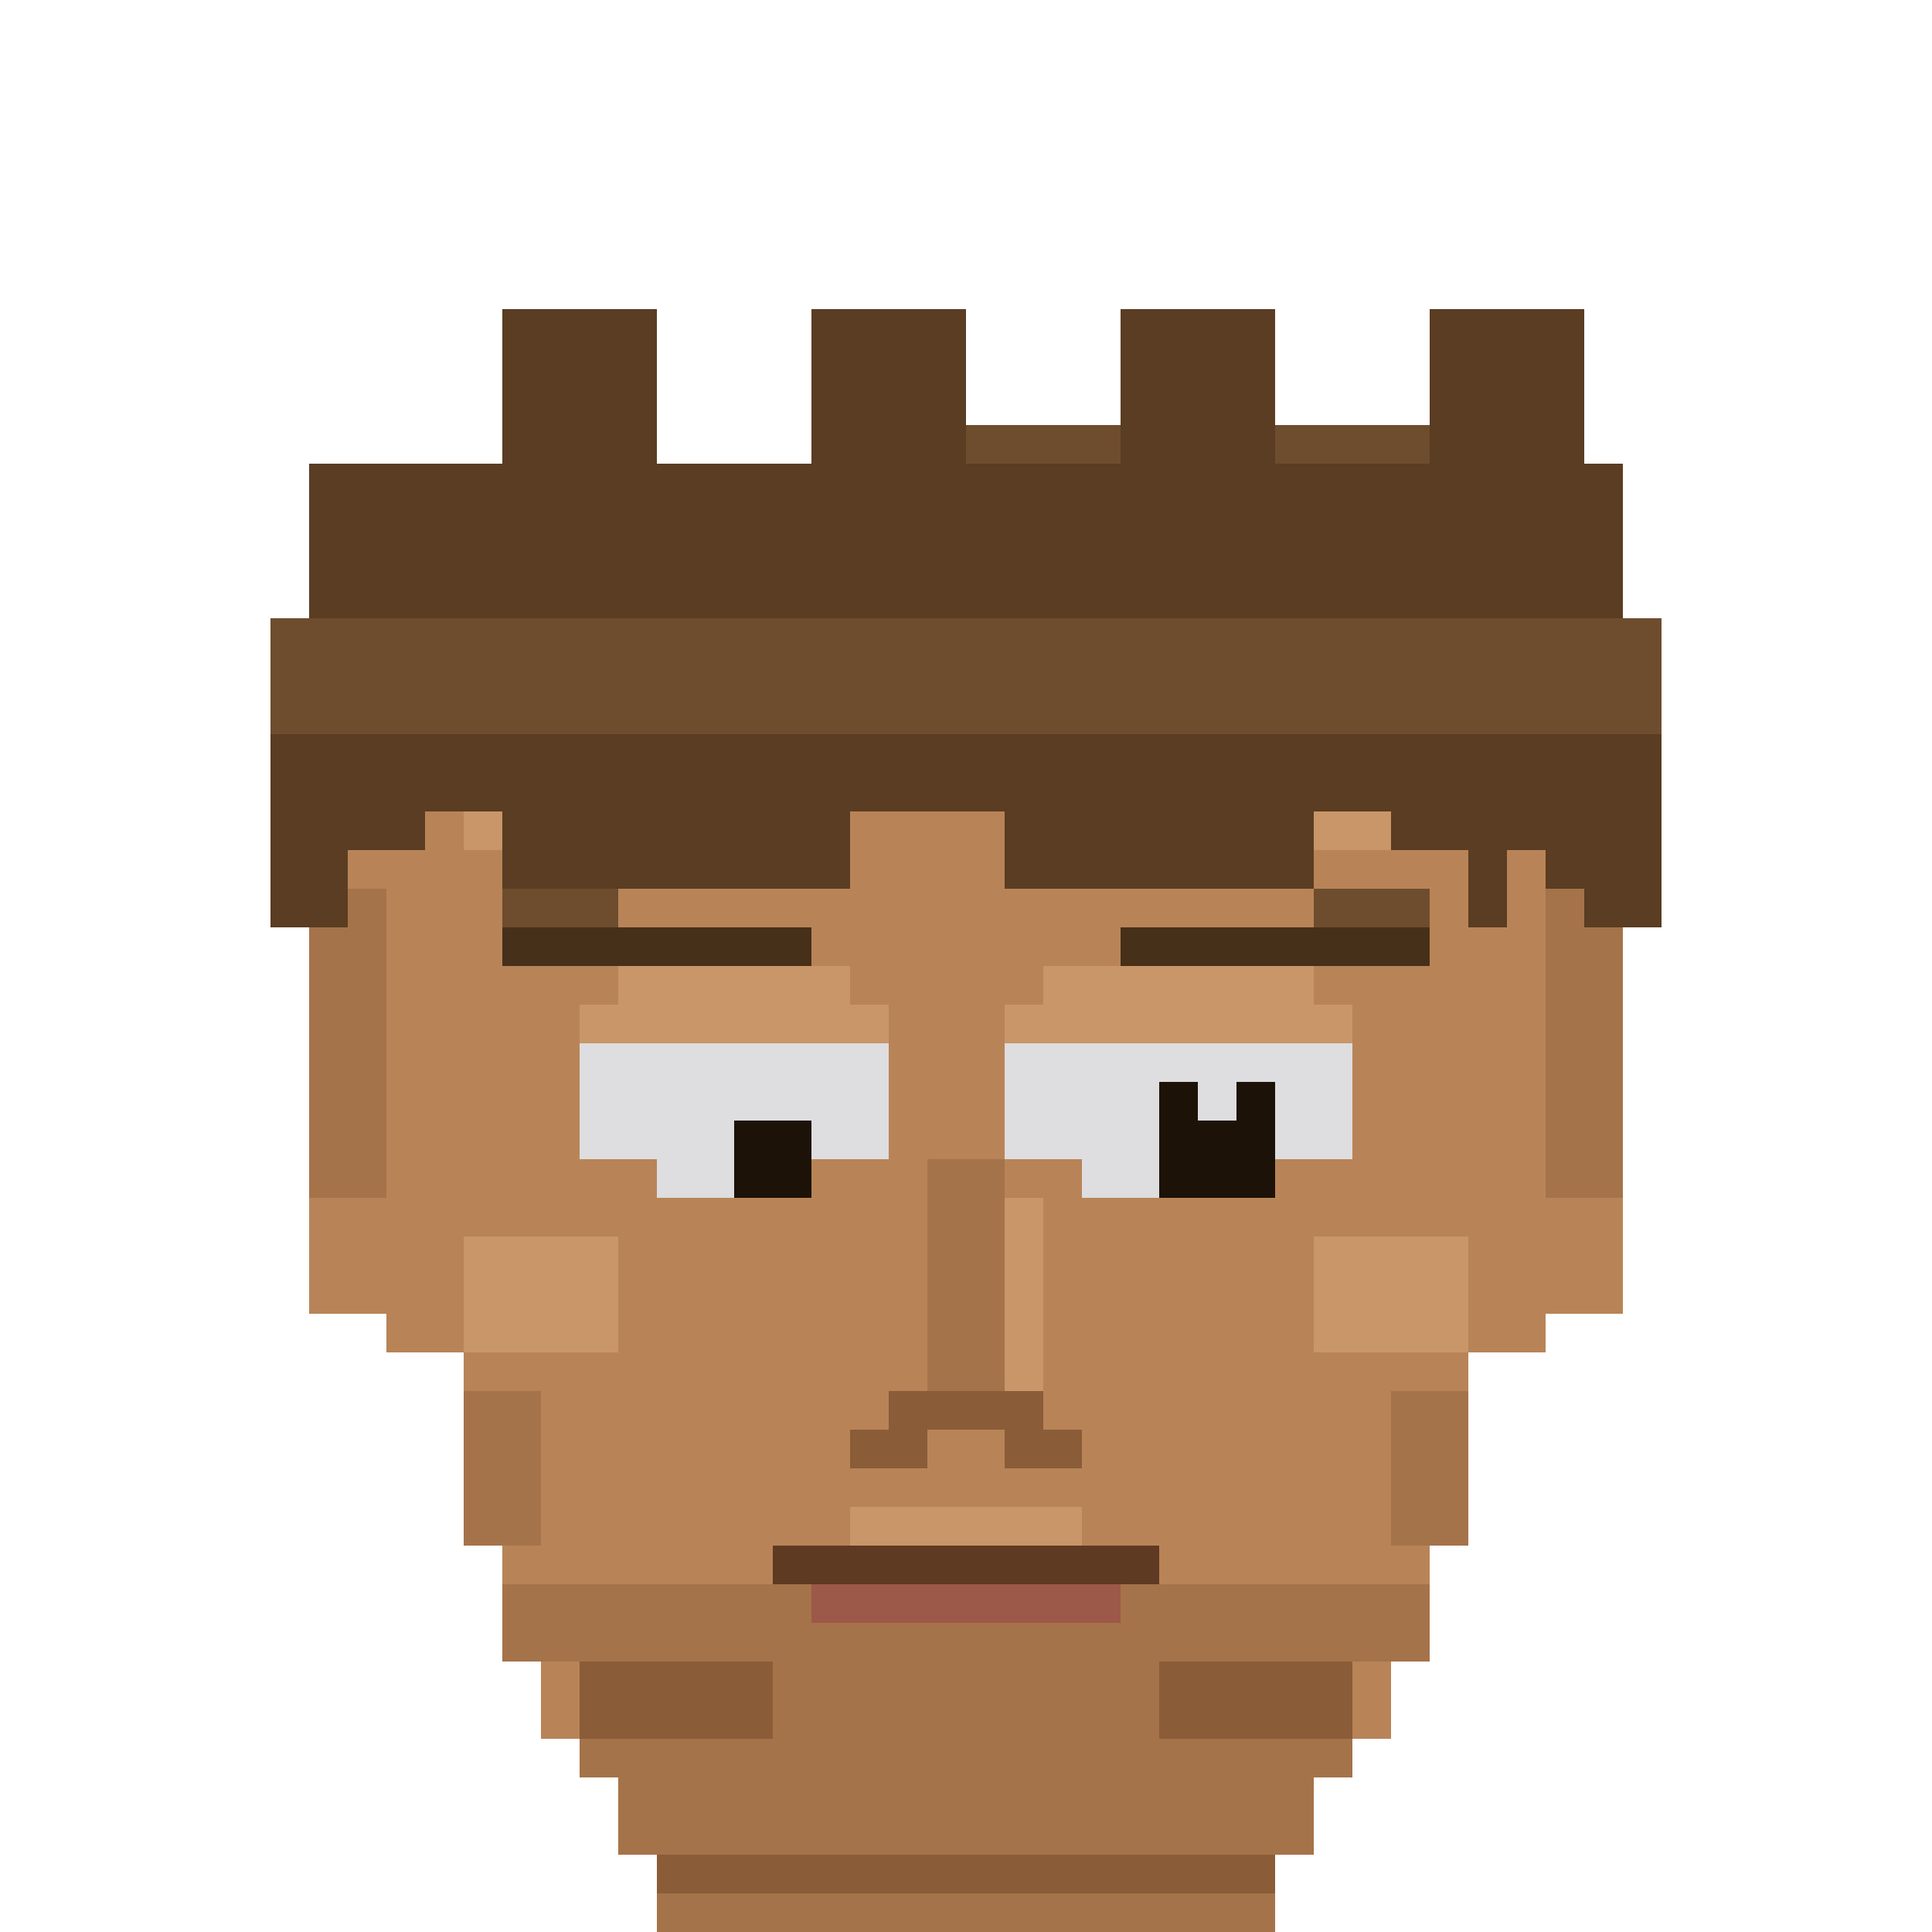
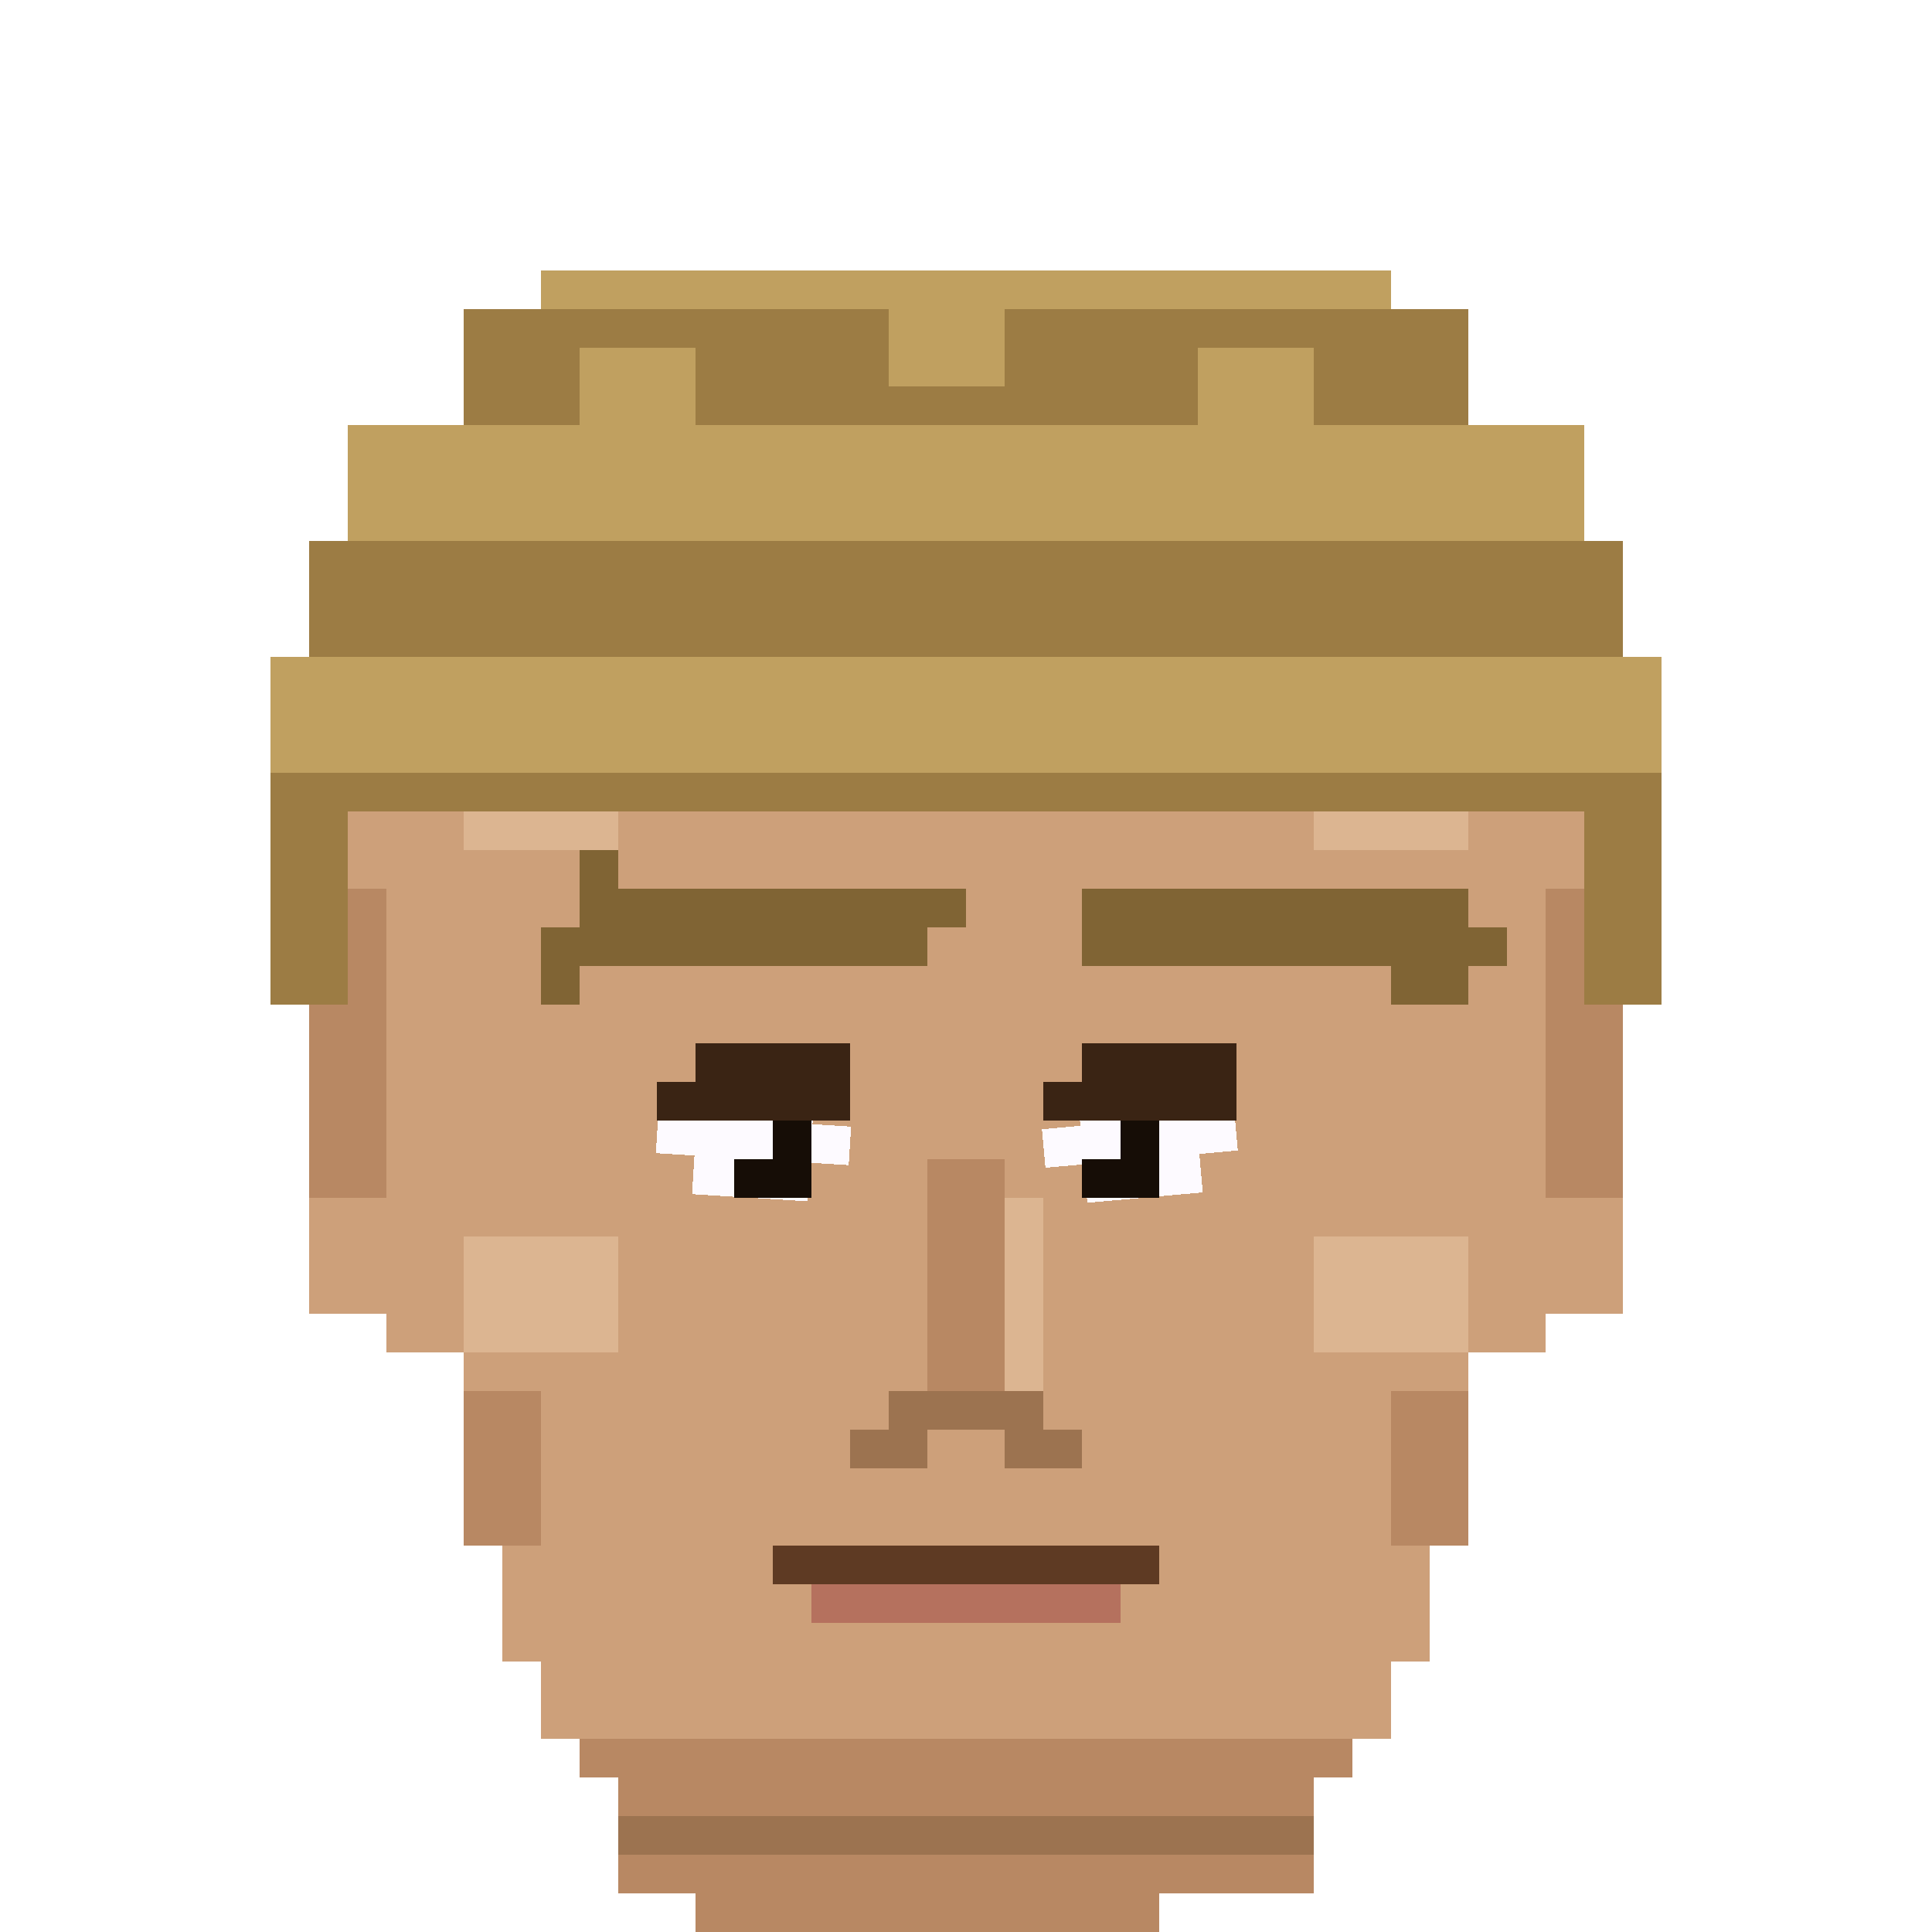
<svg xmlns="http://www.w3.org/2000/svg" width="500" height="500" viewBox="70 -30 500 500">
  <g shape-rendering="crispEdges">
    <g transform="scale(10)">
-       <g data-layer="face" data-skin="olive" data-jaw="0">
-         <g data-piece="skin-base" data-color-token="skin.base" data-color-label="Skin Base" fill="#b88457">
+       <g data-layer="face" data-skin="tan" data-jaw="3">
+         <g data-piece="skin-base" data-color-token="skin.base" data-color-label="Skin Base" fill="#cda07a">
          <rect x="17" y="15" width="30" height="17" />
          <rect x="19" y="32" width="26" height="3" />
          <rect x="15" y="18" width="2" height="13" />
          <rect x="47" y="18" width="2" height="13" />
          <rect x="20" y="37" width="24" height="3" />
          <rect x="21" y="40" width="22" height="2" />
          <rect x="19" y="35" width="26" height="2" />
        </g>
-         <g data-piece="skin-sh" data-color-token="skin.sh" data-color-label="Skin Sh" fill="#a5734a">
+         <g data-piece="skin-sh" data-color-token="skin.sh" data-color-label="Skin Sh" fill="#b88863">
          <rect x="22" y="42" width="20" height="1" />
          <rect x="23" y="43" width="18" height="2" />
          <rect x="15" y="20" width="2" height="8" />
          <rect x="47" y="20" width="2" height="8" />
          <rect x="19" y="33" width="2" height="4" />
          <rect x="43" y="33" width="2" height="4" />
        </g>
-         <g data-piece="skin-hi" data-color-token="skin.hi" data-color-label="Skin Hi" fill="#c89668">
+         <g data-piece="skin-hi" data-color-token="skin.hi" data-color-label="Skin Hi" fill="#dcb591">
          <rect x="17" y="15" width="30" height="2" />
          <rect x="19" y="17" width="4" height="2" />
          <rect x="41" y="17" width="4" height="2" />
          <rect x="19" y="29" width="4" height="3" />
          <rect x="41" y="29" width="4" height="3" />
          <rect x="20" y="13" width="23" height="2" />
        </g>
      </g>
-       <g data-layer="stubble" data-style="default" data-enabled="true">
-         <g data-piece="skin-sh" data-color-token="skin.sh" data-color-label="Skin Sh" fill="#a5734a">
-           <rect x="20" y="39" width="24" height="1" />
-           <rect x="20" y="38" width="24" height="1" />
-         </g>
-         <g data-piece="skin-deep" data-color-token="skin.deep" data-color-label="Skin Deep" fill="#8a5c38">
-           <rect x="22" y="40" width="20" height="2" />
-         </g>
-       </g>
-       <g data-layer="eyebrows" data-thickness="1" data-angle="flat" data-color="brown">
-         <rect x="20" y="21" width="8" height="1" fill="#46301a" />
-         <rect x="36" y="21" width="8" height="1" fill="#46301a" />
-         <rect x="20" y="20" width="3" height="1" fill="#6e4d2e" />
-         <rect x="41" y="20" width="3" height="1" fill="#6e4d2e" />
-       </g>
-       <g data-layer="eyes" data-shape="slanted" data-color="brown">
-         <g data-piece="base" data-color="#dedddf" data-color-label="base" transform="translate(1 0)" fill="#dedddf">
-           <rect x="23" y="23" width="1" height="1" />
-           <rect x="24" y="23" width="1" height="1" />
+       <g data-layer="stubble" data-style="none" data-enabled="false">
+ </g>
+       <g data-layer="eyebrows" data-thickness="1" data-angle="bushy" data-color="dirty_blonde">
+         <g data-piece="base" data-color-token="brow.sh" data-color-label="base" fill="#806434">
+           <rect x="30" y="21" width="1" height="1" />
+           <rect x="29" y="21" width="1" height="1" />
+           <rect x="31" y="20" width="1" height="1" />
+           <rect x="30" y="20" width="1" height="1" />
+           <rect x="29" y="20" width="1" height="1" />
+           <rect x="28" y="21" width="1" height="1" />
+           <rect x="27" y="21" width="1" height="1" />
+           <rect x="28" y="20" width="1" height="1" />
+           <rect x="27" y="20" width="1" height="1" />
+           <rect x="26" y="21" width="1" height="1" />
+           <rect x="26" y="20" width="1" height="1" />
+           <rect x="25" y="21" width="1" height="1" />
+           <rect x="24" y="21" width="1" height="1" />
+           <rect x="24" y="20" width="1" height="1" />
+           <rect x="23" y="21" width="1" height="1" />
+           <rect x="23" y="20" width="1" height="1" />
+           <rect x="22" y="21" width="1" height="1" />
+           <rect x="21" y="22" width="1" height="1" />
+           <rect x="21" y="21" width="1" height="1" />
+           <rect x="25" y="20" width="1" height="1" />
+           <rect x="22" y="20" width="1" height="1" />
+           <rect x="35" y="20" width="1" height="1" />
+           <rect x="36" y="20" width="1" height="1" />
+           <rect x="37" y="20" width="1" height="1" />
+           <rect x="35" y="21" width="1" height="1" />
+           <rect x="36" y="21" width="1" height="1" />
+           <rect x="37" y="21" width="1" height="1" />
+           <rect x="38" y="20" width="1" height="1" />
+           <rect x="39" y="20" width="1" height="1" />
+           <rect x="38" y="21" width="1" height="1" />
+           <rect x="39" y="21" width="1" height="1" />
+           <rect x="40" y="20" width="1" height="1" />
+           <rect x="40" y="21" width="1" height="1" />
+           <rect x="41" y="20" width="1" height="1" />
+           <rect x="41" y="21" width="1" height="1" />
+           <rect x="42" y="20" width="1" height="1" />
+           <rect x="42" y="21" width="1" height="1" />
+           <rect x="43" y="21" width="1" height="1" />
+           <rect x="43" y="20" width="1" height="1" />
+           <rect x="44" y="20" width="1" height="1" />
+           <rect x="44" y="21" width="1" height="1" />
+           <rect x="45" y="21" width="1" height="1" />
+           <rect x="44" y="22" width="1" height="1" />
+           <rect x="43" y="22" width="1" height="1" />
+           <rect x="22" y="19" width="1" height="1" />
+         </g>
+       </g>
+       <g data-layer="eyes" data-shape="beady" data-color="dark_brown">
+         <g data-piece="base" data-color="#fdfaff" data-color-label="base" transform="translate(0 2) rotate(3.558428 26.5 24.5)" fill="#fdfaff">
+           <rect x="28" y="24" width="1" height="1" />
+           <rect x="27" y="24" width="1" height="1" />
+           <rect x="27" y="23" width="1" height="1" />
+           <rect x="26" y="23" width="1" height="1" />
+           <rect x="26" y="24" width="1" height="1" />
+           <rect x="26" y="25" width="1" height="1" />
+           <rect x="27" y="25" width="1" height="1" />
+           <rect x="25" y="24" width="1" height="1" />
+           <rect x="25" y="25" width="1" height="1" />
+           <rect x="24" y="24" width="1" height="1" />
          <rect x="25" y="23" width="1" height="1" />
+         </g>
+         <g data-piece="base-2" data-color="#fdfaff" data-color-label="base" transform="translate(10 2) rotate(174.8656 26.5 24.5)" fill="#fdfaff">
+           <rect x="28" y="24" width="1" height="1" />
+           <rect x="27" y="24" width="1" height="1" />
+           <rect x="27" y="23" width="1" height="1" />
          <rect x="26" y="23" width="1" height="1" />
-           <rect x="21" y="24" width="1" height="1" />
-           <rect x="22" y="24" width="1" height="1" />
-           <rect x="23" y="24" width="1" height="1" />
+           <rect x="26" y="24" width="1" height="1" />
+           <rect x="26" y="25" width="1" height="1" />
+           <rect x="27" y="25" width="1" height="1" />
+           <rect x="25" y="24" width="1" height="1" />
+           <rect x="25" y="25" width="1" height="1" />
          <rect x="24" y="24" width="1" height="1" />
-           <rect x="25" y="24" width="1" height="1" />
-           <rect x="26" y="24" width="1" height="1" />
-           <rect x="27" y="24" width="1" height="1" />
-           <rect x="28" y="24" width="1" height="1" />
-           <rect x="21" y="25" width="1" height="1" />
-           <rect x="22" y="25" width="1" height="1" />
-           <rect x="23" y="25" width="1" height="1" />
+           <rect x="25" y="23" width="1" height="1" />
+         </g>
+         <g data-piece="pupil" data-color-token="eye.pupil" data-color-label="pupil" fill="#160d06">
+           <rect x="27" y="26" width="1" height="1" />
+           <rect x="27" y="27" width="1" height="1" />
+           <rect x="26" y="27" width="1" height="1" />
+         </g>
+         <g data-piece="pupil-2" data-color-token="eye.pupil" data-color-label="pupil" transform="translate(9 0)" fill="#160d06">
+           <rect x="27" y="26" width="1" height="1" />
+           <rect x="27" y="27" width="1" height="1" />
+           <rect x="26" y="27" width="1" height="1" />
+         </g>
+         <g data-piece="eyelids" data-color-token="eye.iris" data-color-label="eyelids" fill="#3a2414">
          <rect x="24" y="25" width="1" height="1" />
          <rect x="25" y="25" width="1" height="1" />
          <rect x="26" y="25" width="1" height="1" />
          <rect x="27" y="25" width="1" height="1" />
          <rect x="28" y="25" width="1" height="1" />
-           <rect x="21" y="26" width="1" height="1" />
-           <rect x="22" y="26" width="1" height="1" />
-           <rect x="23" y="26" width="1" height="1" />
-           <rect x="24" y="26" width="1" height="1" />
-           <rect x="25" y="26" width="1" height="1" />
-           <rect x="26" y="26" width="1" height="1" />
-           <rect x="27" y="26" width="1" height="1" />
-           <rect x="28" y="26" width="1" height="1" />
-           <rect x="23" y="27" width="1" height="1" />
-           <rect x="24" y="27" width="1" height="1" />
-           <rect x="25" y="27" width="1" height="1" />
-           <rect x="26" y="27" width="1" height="1" />
-           <rect x="34" y="23" width="1" height="1" />
-           <rect x="35" y="23" width="1" height="1" />
-           <rect x="36" y="23" width="1" height="1" />
-           <rect x="37" y="23" width="1" height="1" />
-           <rect x="38" y="23" width="1" height="1" />
-           <rect x="32" y="24" width="1" height="1" />
-           <rect x="33" y="24" width="1" height="1" />
-           <rect x="34" y="24" width="1" height="1" />
-           <rect x="35" y="24" width="1" height="1" />
-           <rect x="36" y="24" width="1" height="1" />
-           <rect x="37" y="24" width="1" height="1" />
-           <rect x="38" y="24" width="1" height="1" />
-           <rect x="39" y="24" width="1" height="1" />
-           <rect x="40" y="24" width="1" height="1" />
-           <rect x="32" y="25" width="1" height="1" />
-           <rect x="33" y="25" width="1" height="1" />
+           <rect x="25" y="24" width="1" height="1" />
+           <rect x="26" y="24" width="1" height="1" />
+           <rect x="27" y="24" width="1" height="1" />
+           <rect x="28" y="24" width="1" height="1" />
          <rect x="34" y="25" width="1" height="1" />
          <rect x="35" y="25" width="1" height="1" />
          <rect x="36" y="25" width="1" height="1" />
          <rect x="37" y="25" width="1" height="1" />
          <rect x="38" y="25" width="1" height="1" />
-           <rect x="39" y="25" width="1" height="1" />
-           <rect x="40" y="25" width="1" height="1" />
-           <rect x="32" y="26" width="1" height="1" />
-           <rect x="33" y="26" width="1" height="1" />
-           <rect x="34" y="26" width="1" height="1" />
-           <rect x="35" y="26" width="1" height="1" />
-           <rect x="36" y="26" width="1" height="1" />
-           <rect x="37" y="26" width="1" height="1" />
-           <rect x="38" y="26" width="1" height="1" />
-           <rect x="39" y="26" width="1" height="1" />
-           <rect x="40" y="26" width="1" height="1" />
-           <rect x="34" y="27" width="1" height="1" />
-           <rect x="35" y="27" width="1" height="1" />
-           <rect x="36" y="27" width="1" height="1" />
-           <rect x="37" y="27" width="1" height="1" />
-           <rect x="38" y="27" width="1" height="1" />
-         </g>
-         <g data-piece="eyelids" data-color-token="skin.hi" data-color-label="eyelids" fill="#c89668">
-           <rect x="23" y="22" width="1" height="1" />
-           <rect x="24" y="22" width="1" height="1" />
-           <rect x="25" y="22" width="1" height="1" />
-           <rect x="26" y="22" width="1" height="1" />
-           <rect x="27" y="22" width="1" height="1" />
-           <rect x="28" y="22" width="1" height="1" />
-           <rect x="22" y="23" width="1" height="1" />
-           <rect x="23" y="23" width="1" height="1" />
-           <rect x="24" y="23" width="1" height="1" />
-           <rect x="25" y="23" width="1" height="1" />
-           <rect x="26" y="23" width="1" height="1" />
-           <rect x="27" y="23" width="1" height="1" />
-           <rect x="28" y="23" width="1" height="1" />
-           <rect x="29" y="23" width="1" height="1" />
-           <rect x="34" y="22" width="1" height="1" />
-           <rect x="35" y="22" width="1" height="1" />
-           <rect x="36" y="22" width="1" height="1" />
-           <rect x="37" y="22" width="1" height="1" />
-           <rect x="38" y="22" width="1" height="1" />
-           <rect x="39" y="22" width="1" height="1" />
-           <rect x="40" y="22" width="1" height="1" />
-           <rect x="33" y="23" width="1" height="1" />
-           <rect x="34" y="23" width="1" height="1" />
-           <rect x="35" y="23" width="1" height="1" />
-           <rect x="36" y="23" width="1" height="1" />
-           <rect x="37" y="23" width="1" height="1" />
-           <rect x="38" y="23" width="1" height="1" />
-           <rect x="39" y="23" width="1" height="1" />
-           <rect x="40" y="23" width="1" height="1" />
-           <rect x="41" y="23" width="1" height="1" />
-         </g>
-         <g data-piece="pupils" data-color-token="eye.pupil" data-color-label="pupils" fill="#1c1208">
-           <rect x="26" y="26" width="1" height="1" />
-           <rect x="26" y="27" width="1" height="1" />
-           <rect x="27" y="27" width="1" height="1" />
-           <rect x="37" y="25" width="1" height="1" />
-           <rect x="37" y="26" width="1" height="1" />
-           <rect x="37" y="27" width="1" height="1" />
-           <rect x="38" y="27" width="1" height="1" />
-           <rect x="39" y="27" width="1" height="1" />
-           <rect x="39" y="26" width="1" height="1" />
-           <rect x="38" y="26" width="1" height="1" />
-           <rect x="39" y="25" width="1" height="1" />
-           <rect x="27" y="26" width="1" height="1" />
+           <rect x="38" y="24" width="1" height="1" />
+           <rect x="37" y="24" width="1" height="1" />
+           <rect x="36" y="24" width="1" height="1" />
+           <rect x="35" y="24" width="1" height="1" />
        </g>
      </g>
      <g data-layer="nose" data-shape="narrow">
-         <rect x="31" y="27" width="2" height="7" fill="#a5734a" />
-         <rect x="30" y="33" width="4" height="1" fill="#8a5c38" />
-         <rect x="33" y="28" width="1" height="5" fill="#c89668" />
-         <rect x="29" y="34" width="2" height="1" fill="#8a5c38" />
-         <rect x="33" y="34" width="2" height="1" fill="#8a5c38" />
-       </g>
-       <g data-layer="mouth" data-fullness="thin" data-color="clay">
-         <rect x="27" y="37" width="10" height="1" fill="#5e3a23" />
-         <rect x="28" y="38" width="8" height="1" fill="#9c5848" />
-         <rect x="29" y="36" width="6" height="1" fill="#c89668" />
-         <rect x="27" y="40" width="10" height="2" fill="#a5734a" />
-       </g>
-       <g data-layer="neck" data-style="default">
-         <rect x="24" y="45" width="16" height="3" fill="#a5734a" />
-         <rect x="24" y="45" width="16" height="1" fill="#8a5c38" />
-         <rect x="26" y="45" width="12" height="1" fill="#8a5c38" />
-       </g>
-       <g data-layer="hair" data-style="curly" data-color="brown">
-         <g data-piece="hair-base-2" data-color-token="hair.base" data-color-label="Hair Under" fill="#5a3d22">
-           <rect x="15" y="16" width="1" height="1" />
-           <rect x="16" y="16" width="1" height="1" />
-           <rect x="17" y="16" width="1" height="1" />
-           <rect x="15" y="17" width="1" height="1" />
+         <rect x="31" y="27" width="2" height="7" fill="#b88863" />
+         <rect x="30" y="33" width="4" height="1" fill="#9c7350" />
+         <rect x="33" y="28" width="1" height="5" fill="#dcb591" />
+         <rect x="29" y="34" width="2" height="1" fill="#9c7350" />
+         <rect x="33" y="34" width="2" height="1" fill="#9c7350" />
+       </g>
+       <g data-layer="mouth" data-fullness="thin" data-color="blush">
+         <g data-piece="color-1" data-color="#5e3a23" data-color-label="Color 1" fill="#5e3a23">
+           <rect x="27" y="37" width="10" height="1" />
+         </g>
+         <g data-piece="lip" data-color-token="lip" data-color-label="Lip" fill="#b5715e">
+           <rect x="28" y="38" width="8" height="1" />
+         </g>
+         <g data-piece="skin-hi" data-color-token="skin.hi" data-color-label="Skin Hi" fill="#dcb591" />
+         <g data-piece="skin-sh" data-color-token="skin.sh" data-color-label="Skin Sh" fill="#b88863" />
+       </g>
+       <g data-layer="neck" data-style="rounded">
+         <g data-piece="skin-highlight" data-color-token="skin.deep" data-color-label="Skin Deep" fill="#9c7350">
+           <rect x="23" y="44" width="18" height="2" />
+           <rect x="24" y="45" width="15" height="1" />
+           <rect x="25" y="45" width="12" height="2" />
+         </g>
+         <g data-piece="shadow" data-color-token="skin.sh" data-color-label="shadow" fill="#b88863">
+           <rect x="23" y="45" width="1" height="1" />
+           <rect x="24" y="45" width="1" height="1" />
+           <rect x="25" y="45" width="1" height="1" />
+           <rect x="26" y="45" width="1" height="1" />
+           <rect x="27" y="45" width="1" height="1" />
+           <rect x="28" y="45" width="1" height="1" />
+           <rect x="29" y="45" width="1" height="1" />
+           <rect x="30" y="45" width="1" height="1" />
+           <rect x="31" y="45" width="1" height="1" />
+           <rect x="32" y="45" width="1" height="1" />
+           <rect x="33" y="45" width="1" height="1" />
+           <rect x="34" y="45" width="1" height="1" />
+           <rect x="35" y="45" width="1" height="1" />
+           <rect x="36" y="45" width="1" height="1" />
+           <rect x="37" y="45" width="1" height="1" />
+           <rect x="38" y="45" width="1" height="1" />
+           <rect x="39" y="45" width="1" height="1" />
+           <rect x="40" y="45" width="1" height="1" />
+           <rect x="36" y="46" width="1" height="1" />
+           <rect x="35" y="46" width="1" height="1" />
+           <rect x="34" y="46" width="1" height="1" />
+           <rect x="33" y="46" width="1" height="1" />
+           <rect x="32" y="46" width="1" height="1" />
+           <rect x="31" y="46" width="1" height="1" />
+           <rect x="30" y="46" width="1" height="1" />
+           <rect x="29" y="46" width="1" height="1" />
+           <rect x="28" y="46" width="1" height="1" />
+           <rect x="27" y="46" width="1" height="1" />
+           <rect x="26" y="46" width="1" height="1" />
+           <rect x="25" y="46" width="1" height="1" />
+         </g>
+       </g>
+       <g data-layer="hair" data-style="wavy" data-color="dirty_blonde">
+         <g data-piece="hair-base" data-color-token="hair.base" data-color-label="Hair Base" fill="#9c7c44">
+           <rect x="19" y="5" width="26" height="3" />
+           <rect x="15" y="11" width="34" height="3" />
+           <rect x="14" y="17" width="2" height="6" />
+           <rect x="48" y="17" width="2" height="6" />
+           <rect x="17" y="17" width="1" height="1" />
+           <rect x="18" y="17" width="1" height="1" />
+           <rect x="19" y="17" width="1" height="1" />
+           <rect x="20" y="17" width="1" height="1" />
+           <rect x="21" y="17" width="1" height="1" />
+           <rect x="22" y="17" width="1" height="1" />
+           <rect x="23" y="17" width="1" height="1" />
+           <rect x="24" y="17" width="1" height="1" />
+           <rect x="24" y="16" width="1" height="1" />
+           <rect x="25" y="16" width="1" height="1" />
+           <rect x="26" y="16" width="1" height="1" />
+           <rect x="27" y="16" width="1" height="1" />
+           <rect x="47" y="17" width="1" height="1" />
+           <rect x="46" y="17" width="1" height="1" />
+           <rect x="45" y="17" width="1" height="1" />
+           <rect x="44" y="17" width="1" height="1" />
+           <rect x="43" y="17" width="1" height="1" />
+           <rect x="42" y="17" width="1" height="1" />
+           <rect x="41" y="17" width="1" height="1" />
+           <rect x="40" y="17" width="1" height="1" />
+           <rect x="39" y="17" width="1" height="1" />
+           <rect x="38" y="17" width="1" height="1" />
+           <rect x="37" y="17" width="1" height="1" />
+           <rect x="36" y="17" width="1" height="1" />
+           <rect x="35" y="17" width="1" height="1" />
+           <rect x="34" y="17" width="1" height="1" />
+           <rect x="33" y="17" width="1" height="1" />
+           <rect x="32" y="17" width="1" height="1" />
+           <rect x="31" y="17" width="1" height="1" />
+           <rect x="30" y="17" width="1" height="1" />
+           <rect x="29" y="17" width="1" height="1" />
+           <rect x="28" y="17" width="1" height="1" />
          <rect x="16" y="17" width="1" height="1" />
-           <rect x="17" y="17" width="1" height="1" />
-           <rect x="15" y="18" width="1" height="1" />
-           <rect x="16" y="18" width="1" height="1" />
-           <rect x="17" y="18" width="1" height="1" />
-           <rect x="15" y="15" width="1" height="1" />
-           <rect x="16" y="15" width="1" height="1" />
-           <rect x="17" y="15" width="1" height="1" />
-           <rect x="18" y="15" width="1" height="1" />
-           <rect x="18" y="16" width="1" height="1" />
-           <rect x="18" y="17" width="1" height="1" />
-           <rect x="19" y="15" width="1" height="1" />
-           <rect x="19" y="16" width="1" height="1" />
-           <rect x="19" y="17" width="1" height="1" />
-           <rect x="20" y="15" width="1" height="1" />
-           <rect x="20" y="16" width="1" height="1" />
-           <rect x="20" y="17" width="1" height="1" />
-           <rect x="21" y="15" width="1" height="1" />
-           <rect x="21" y="16" width="1" height="1" />
-           <rect x="21" y="17" width="1" height="1" />
-           <rect x="22" y="15" width="1" height="1" />
-           <rect x="22" y="16" width="1" height="1" />
-           <rect x="22" y="17" width="1" height="1" />
-           <rect x="23" y="15" width="1" height="1" />
-           <rect x="23" y="16" width="1" height="1" />
-           <rect x="23" y="17" width="1" height="1" />
-           <rect x="24" y="15" width="1" height="1" />
-           <rect x="24" y="16" width="1" height="1" />
-           <rect x="24" y="17" width="1" height="1" />
-           <rect x="25" y="15" width="1" height="1" />
-           <rect x="25" y="16" width="1" height="1" />
          <rect x="25" y="17" width="1" height="1" />
-           <rect x="26" y="15" width="1" height="1" />
-           <rect x="26" y="16" width="1" height="1" />
          <rect x="26" y="17" width="1" height="1" />
-           <rect x="29" y="15" width="1" height="1" />
-           <rect x="30" y="15" width="1" height="1" />
-           <rect x="31" y="15" width="1" height="1" />
-           <rect x="29" y="16" width="1" height="1" />
-           <rect x="30" y="16" width="1" height="1" />
-           <rect x="31" y="16" width="1" height="1" />
-           <rect x="29" y="17" width="1" height="1" />
-           <rect x="30" y="17" width="1" height="1" />
-           <rect x="31" y="17" width="1" height="1" />
-           <rect x="32" y="15" width="1" height="1" />
-           <rect x="32" y="16" width="1" height="1" />
-           <rect x="32" y="17" width="1" height="1" />
-           <rect x="33" y="15" width="1" height="1" />
-           <rect x="33" y="16" width="1" height="1" />
-           <rect x="33" y="17" width="1" height="1" />
-           <rect x="34" y="15" width="1" height="1" />
-           <rect x="34" y="16" width="1" height="1" />
-           <rect x="34" y="17" width="1" height="1" />
-           <rect x="35" y="15" width="1" height="1" />
-           <rect x="35" y="16" width="1" height="1" />
-           <rect x="35" y="17" width="1" height="1" />
-           <rect x="36" y="15" width="1" height="1" />
-           <rect x="36" y="16" width="1" height="1" />
-           <rect x="36" y="17" width="1" height="1" />
-           <rect x="37" y="15" width="1" height="1" />
-           <rect x="37" y="16" width="1" height="1" />
-           <rect x="37" y="17" width="1" height="1" />
-           <rect x="38" y="15" width="1" height="1" />
-           <rect x="38" y="16" width="1" height="1" />
-           <rect x="38" y="17" width="1" height="1" />
-           <rect x="39" y="15" width="1" height="1" />
-           <rect x="39" y="16" width="1" height="1" />
-           <rect x="39" y="17" width="1" height="1" />
-           <rect x="40" y="15" width="1" height="1" />
-           <rect x="40" y="16" width="1" height="1" />
-           <rect x="40" y="17" width="1" height="1" />
-           <rect x="41" y="15" width="1" height="1" />
-           <rect x="41" y="16" width="1" height="1" />
-           <rect x="41" y="17" width="1" height="1" />
-           <rect x="42" y="15" width="1" height="1" />
-           <rect x="42" y="16" width="1" height="1" />
-           <rect x="42" y="17" width="1" height="1" />
-           <rect x="43" y="15" width="1" height="1" />
-           <rect x="43" y="16" width="1" height="1" />
-           <rect x="43" y="17" width="1" height="1" />
-           <rect x="44" y="15" width="1" height="1" />
-           <rect x="44" y="16" width="1" height="1" />
-           <rect x="44" y="17" width="1" height="1" />
-           <rect x="45" y="15" width="1" height="1" />
-           <rect x="45" y="16" width="1" height="1" />
-           <rect x="45" y="17" width="1" height="1" />
-           <rect x="43" y="18" width="1" height="1" />
-           <rect x="44" y="18" width="1" height="1" />
-           <rect x="45" y="18" width="1" height="1" />
-           <rect x="46" y="16" width="1" height="1" />
-           <rect x="46" y="17" width="1" height="1" />
-           <rect x="46" y="18" width="1" height="1" />
-           <rect x="20" y="18" width="1" height="1" />
-           <rect x="21" y="18" width="1" height="1" />
-           <rect x="22" y="18" width="1" height="1" />
-           <rect x="20" y="19" width="1" height="1" />
-           <rect x="21" y="19" width="1" height="1" />
-           <rect x="22" y="19" width="1" height="1" />
-           <rect x="23" y="18" width="1" height="1" />
-           <rect x="23" y="19" width="1" height="1" />
-           <rect x="24" y="18" width="1" height="1" />
-           <rect x="25" y="18" width="1" height="1" />
-           <rect x="26" y="18" width="1" height="1" />
-           <rect x="24" y="19" width="1" height="1" />
-           <rect x="25" y="19" width="1" height="1" />
-           <rect x="26" y="19" width="1" height="1" />
          <rect x="27" y="17" width="1" height="1" />
-           <rect x="27" y="18" width="1" height="1" />
-           <rect x="27" y="19" width="1" height="1" />
-           <rect x="28" y="17" width="1" height="1" />
-           <rect x="28" y="18" width="1" height="1" />
-           <rect x="28" y="19" width="1" height="1" />
-           <rect x="27" y="16" width="1" height="1" />
-           <rect x="28" y="16" width="1" height="1" />
-           <rect x="38" y="18" width="1" height="1" />
-           <rect x="39" y="18" width="1" height="1" />
-           <rect x="40" y="18" width="1" height="1" />
-           <rect x="38" y="19" width="1" height="1" />
-           <rect x="39" y="19" width="1" height="1" />
-           <rect x="40" y="19" width="1" height="1" />
-           <rect x="37" y="18" width="1" height="1" />
-           <rect x="37" y="19" width="1" height="1" />
-           <rect x="36" y="18" width="1" height="1" />
-           <rect x="36" y="19" width="1" height="1" />
-           <rect x="35" y="18" width="1" height="1" />
-           <rect x="35" y="19" width="1" height="1" />
-           <rect x="34" y="18" width="1" height="1" />
-           <rect x="34" y="19" width="1" height="1" />
-           <rect x="33" y="18" width="1" height="1" />
-           <rect x="33" y="19" width="1" height="1" />
-           <rect x="47" y="16" width="1" height="1" />
-           <rect x="47" y="17" width="1" height="1" />
-           <rect x="47" y="18" width="1" height="1" />
-           <rect x="47" y="19" width="1" height="1" />
-           <rect x="45" y="19" width="1" height="1" />
-           <rect x="45" y="20" width="1" height="1" />
-         </g>
-         <g data-piece="hair-base" data-color-token="hair.base" data-color-label="Hair Base" fill="#5a3d22">
-           <rect x="20" y="5" width="4" height="4" />
-           <rect x="28" y="5" width="4" height="4" />
-           <rect x="36" y="5" width="4" height="4" />
-           <rect x="44" y="5" width="4" height="4" />
-           <rect x="15" y="9" width="34" height="4" />
-           <rect x="14" y="16" width="2" height="5" />
-           <rect x="48" y="16" width="2" height="5" />
-         </g>
-         <g data-piece="hair-hi" data-color-token="hair.hi" data-color-label="Hair Hi" fill="#6e4d2e">
-           <rect x="32" y="8" width="4" height="1" />
-           <rect x="40" y="8" width="4" height="1" />
-           <rect x="14" y="13" width="36" height="3" />
+         </g>
+         <g data-piece="hair-hi" data-color-token="hair.hi" data-color-label="Hair Hi" fill="#c0a060">
+           <rect x="16" y="8" width="32" height="3" />
+           <rect x="14" y="14" width="36" height="3" />
+           <rect x="21" y="4" width="22" height="1" />
+           <rect x="22" y="6" width="3" height="2" />
+           <rect x="30" y="5" width="3" height="2" />
+           <rect x="38" y="6" width="3" height="2" />
        </g>
      </g>
      <g data-layer="headband" data-style="none">
</g>
    </g>
  </g>
</svg>
